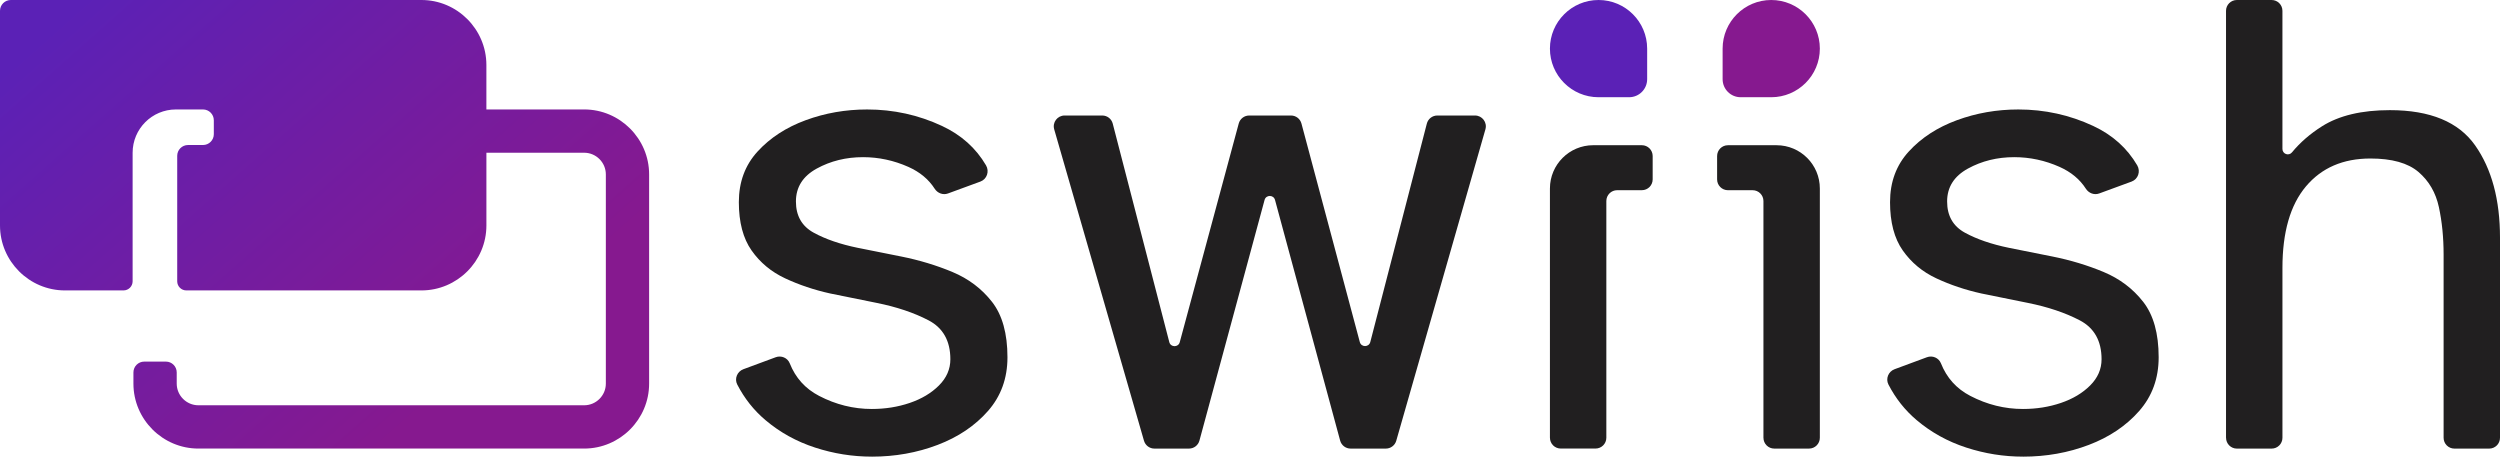
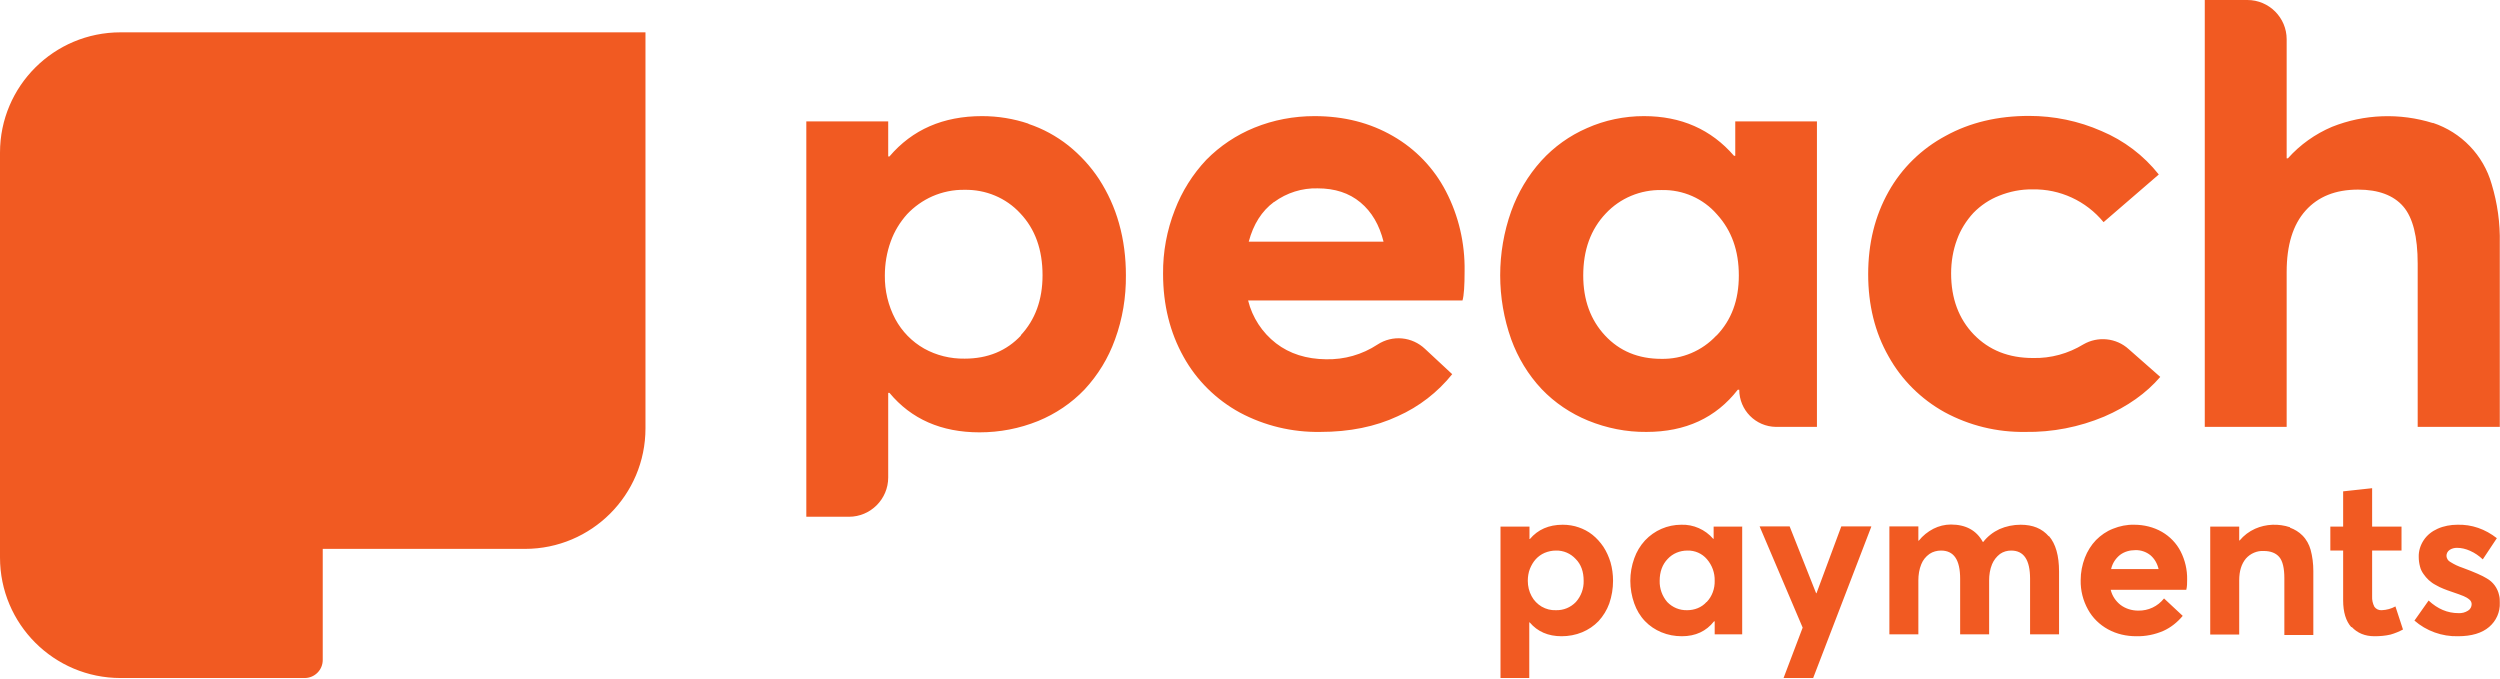
- <svg xmlns="http://www.w3.org/2000/svg" id="Layer_2" data-name="Layer 2" viewBox="0 0 1525.02 278.55">
+ <svg xmlns="http://www.w3.org/2000/svg" id="Layer_1" version="1.1" viewBox="0 0 1190.6 322.9">
  <defs>
    <style>
-       .cls-1 {
-         fill: #5b21b6;
-       }
- 
-       .cls-2 {
-         fill: #86198f;
-       }
- 
-       .cls-3 {
-         fill: url(#linear-gradient);
-       }
- 
-       .cls-4 {
-         fill: #211f20;
+       .st0 {
+         fill: #f15a22;
      }
    </style>
-     <linearGradient id="linear-gradient" x1="71.52" y1="-18.34" x2="331.42" y2="274.8" gradientUnits="userSpaceOnUse">
-       <stop offset="0" stop-color="#5b21b6" />
-       <stop offset=".83" stop-color="#86198f" />
-     </linearGradient>
  </defs>
-   <g id="Layer_1-2" data-name="Layer 1">
-     <path class="cls-4" d="M697.84,268.86l-54.77-189.97c-1.22-4.22,1.95-8.43,6.34-8.43h22.98c3.01,0,5.64,2.03,6.39,4.95l34.5,133.29c.85,3.28,5.5,3.31,6.38.03l35.98-133.39c.78-2.88,3.39-4.88,6.37-4.88h25.51c2.99,0,5.61,2.01,6.38,4.9l35.6,133.3c.88,3.28,5.53,3.26,6.39-.02l34.49-133.23c.75-2.91,3.38-4.95,6.39-4.95h23c4.39,0,7.56,4.2,6.35,8.42l-54.39,189.97c-.81,2.83-3.4,4.79-6.35,4.79h-21.51c-2.98,0-5.59-2-6.37-4.88l-39.73-146.79c-.88-3.25-5.49-3.25-6.37,0l-39.73,146.79c-.78,2.88-3.39,4.88-6.37,4.88h-21.11c-2.94,0-5.53-1.95-6.34-4.77Z" />
-     <path class="cls-4" d="M945.47,267.03V114.99c0-14.59,11.82-26.41,26.41-26.41h29.66c3.65,0,6.6,2.96,6.6,6.6v14.24c0,3.65-2.96,6.6-6.6,6.6h-15.06c-3.65,0-6.6,2.96-6.6,6.6v144.4c0,3.65-2.96,6.6-6.6,6.6h-21.2c-3.65,0-6.6-2.96-6.6-6.6Z" />
-     <path class="cls-4" d="M1075.71,267.03V122.63c0-3.65-2.96-6.6-6.6-6.6h-15.06c-3.65,0-6.6-2.96-6.6-6.6v-14.24c0-3.65,2.96-6.6,6.6-6.6h29.66c14.59,0,26.41,11.82,26.41,26.41v152.04c0,3.65-2.96,6.6-6.6,6.6h-21.2c-3.65,0-6.6-2.96-6.6-6.6Z" />
-     <path class="cls-4" d="M1357.89,267.03V6.6C1357.89,2.96,1360.85,0,1364.5,0h21.2c3.65,0,6.6,2.96,6.6,6.6v84.26c0,3.09,3.85,4.48,5.81,2.1,4.98-6.05,11.1-11.36,18.36-15.94,10.38-6.55,24.17-9.83,41.37-9.83,24.58,0,41.92,7.17,52.02,21.51,10.1,14.34,15.16,33.12,15.16,56.33v122.02c0,3.65-2.96,6.6-6.6,6.6h-21.2c-3.65,0-6.6-2.96-6.6-6.6v-111.78c0-10.38-.96-20-2.87-28.88-1.91-8.87-6.08-16.04-12.49-21.51-6.42-5.46-16.18-8.19-29.29-8.19-16.66,0-29.77,5.67-39.32,17-9.56,11.34-14.34,27.93-14.34,49.77v103.59c0,3.65-2.96,6.6-6.6,6.6h-21.2c-3.65,0-6.6-2.96-6.6-6.6Z" />
-     <path class="cls-4" d="M531.8,278.55c-11.75,0-23.29-1.84-34.61-5.53-11.34-3.69-21.44-9.28-30.31-16.79-7.06-5.97-12.77-13.19-17.15-21.66-1.84-3.56-.04-7.95,3.72-9.34l19.74-7.31c3.39-1.25,7.23.35,8.56,3.71,3.53,8.88,9.5,15.5,17.9,19.86,10.24,5.33,20.96,7.99,32.16,7.99,8.19,0,15.91-1.23,23.14-3.69,7.23-2.46,13.17-6,17.82-10.65,4.64-4.64,6.96-9.97,6.96-15.98,0-11.19-4.44-19.11-13.31-23.76-8.88-4.64-19.46-8.19-31.75-10.65l-28.26-5.73c-9.83-2.18-18.98-5.26-27.45-9.22-8.47-3.96-15.3-9.63-20.48-17-5.19-7.37-7.78-17.2-7.78-29.49s3.82-22.6,11.47-30.93c7.64-8.33,17.41-14.68,29.29-19.05,11.88-4.37,24.37-6.55,37.48-6.55,16.11,0,31.34,3.35,45.67,10.04,11.76,5.49,20.72,13.51,26.88,24.05,2.15,3.68.56,8.42-3.44,9.89l-19.76,7.25c-3.06,1.12-6.38-.16-8.14-2.9-3.69-5.75-9.03-10.18-16.02-13.3-8.88-3.95-18.09-5.94-27.65-5.94-10.38,0-19.8,2.32-28.26,6.96-8.47,4.65-12.7,11.34-12.7,20.07s3.62,15.09,10.86,19.05c7.23,3.96,16.18,7.03,26.83,9.22l26.63,5.32c10.92,2.19,21.3,5.32,31.13,9.42,9.83,4.1,17.88,10.18,24.17,18.23,6.28,8.06,9.42,19.32,9.42,33.79,0,12.84-3.96,23.76-11.88,32.77-7.92,9.01-18.16,15.91-30.72,20.69-12.56,4.78-25.95,7.17-40.14,7.17Z" />
-     <path class="cls-4" d="M1234.04,278.55c-11.75,0-23.29-1.84-34.61-5.53-11.34-3.69-21.44-9.28-30.31-16.79-7.06-5.97-12.77-13.19-17.15-21.66-1.84-3.56-.04-7.95,3.72-9.34l19.74-7.31c3.39-1.25,7.23.35,8.56,3.71,3.53,8.88,9.5,15.5,17.9,19.86,10.24,5.33,20.96,7.99,32.16,7.99,8.19,0,15.91-1.23,23.14-3.69,7.23-2.46,13.17-6,17.82-10.65,4.64-4.64,6.96-9.97,6.96-15.98,0-11.19-4.44-19.11-13.31-23.76-8.88-4.64-19.46-8.19-31.75-10.65l-28.26-5.73c-9.83-2.18-18.98-5.26-27.45-9.22-8.47-3.96-15.3-9.63-20.48-17-5.19-7.37-7.78-17.2-7.78-29.49s3.82-22.6,11.47-30.93c7.64-8.33,17.41-14.68,29.29-19.05,11.88-4.37,24.37-6.55,37.48-6.55,16.11,0,31.34,3.35,45.67,10.04,11.76,5.49,20.72,13.51,26.88,24.05,2.15,3.68.56,8.42-3.44,9.89l-19.76,7.25c-3.06,1.12-6.38-.16-8.14-2.9-3.69-5.75-9.03-10.18-16.02-13.3-8.88-3.95-18.09-5.94-27.65-5.94-10.38,0-19.8,2.32-28.26,6.96-8.47,4.65-12.7,11.34-12.7,20.07s3.62,15.09,10.86,19.05c7.23,3.96,16.18,7.03,26.83,9.22l26.63,5.32c10.92,2.19,21.3,5.32,31.13,9.42,9.83,4.1,17.88,10.18,24.17,18.23,6.28,8.06,9.42,19.32,9.42,33.79,0,12.84-3.96,23.76-11.88,32.77-7.92,9.01-18.16,15.91-30.72,20.69-12.56,4.78-25.95,7.17-40.14,7.17Z" />
-     <path class="cls-3" d="M356.35,66.77h-59.65v-27.16C296.69,17.83,278.87,0,257.08,0H6.6C2.96,0,0,2.96,0,6.6v130.94c0,21.79,17.83,39.62,39.62,39.62h35.71c3.08,0,5.57-2.49,5.57-5.57v-78.41c0-14.59,11.82-26.41,26.41-26.41h16.52c3.65,0,6.6,2.96,6.6,6.6v8.49c0,3.65-2.96,6.6-6.6,6.6h-9.13c-3.65,0-6.6,2.96-6.6,6.6v76.53c0,3.08,2.49,5.57,5.57,5.57h143.42c21.79,0,39.62-17.83,39.62-39.62v-44.37h59.65c7.26,0,13.21,5.94,13.21,13.21v127.63c0,7.26-5.94,13.21-13.21,13.21H121.01c-7.26,0-13.21-5.94-13.21-13.21v-6.83c0-3.65-2.96-6.6-6.6-6.6h-13.21c-3.65,0-6.6,2.96-6.6,6.6v6.83c0,21.79,17.83,39.62,39.62,39.62h235.34c21.79,0,39.62-17.83,39.62-39.62v-127.63c0-21.79-17.83-39.62-39.62-39.62Z" />
-     <path class="cls-1" d="M975.13,0h0C991.49,0,1004.78,13.29,1004.78,29.65v18.65c0,6.08-4.93,11.01-11.01,11.01h-18.65c-16.37,0-29.65-13.29-29.65-29.65h0C945.47,13.29,958.76,0,975.13,0Z" />
-     <path class="cls-2" d="M1080.47,0h0C1096.83,0,1110.12,13.29,1110.12,29.65v18.65c0,6.08-4.93,11.01-11.01,11.01h-18.65c-16.37,0-29.65-13.29-29.65-29.65h0C1050.81,13.29,1064.1,0,1080.47,0Z" transform="translate(1110.12 -1050.81) rotate(90)" />
-   </g>
+   <path class="st0" d="M751.7,251.1c2.4.8,4.7,2,6.7,3.6,2,1.6,3.7,3.5,5.2,5.7,1.5,2.3,2.6,4.8,3.4,7.4.8,2.8,1.2,5.8,1.2,8.8,0,3.7-.6,7.3-1.8,10.8-1.1,3.1-2.9,6-5.1,8.4-2.2,2.3-4.9,4.1-7.8,5.3-3.1,1.3-6.5,1.9-9.8,1.9-6.4,0-11.5-2.2-15.2-6.6h-.2v26.5h-13.7v-72.1h13.8v5.9h.2c3.8-4.5,9-6.8,15.6-6.8,2.6,0,5.3.4,7.8,1.3M750.5,286.7c2.5-2.8,3.8-6.4,3.7-10.1,0-4.3-1.2-7.8-3.8-10.4-2.4-2.6-5.8-4.1-9.4-4-1.9,0-3.7.4-5.4,1.1-1.6.7-3,1.7-4.2,3-1.2,1.3-2.1,2.9-2.8,4.6-.7,1.8-1,3.8-1,5.7,0,2.6.6,5.1,1.8,7.3,1.1,2.1,2.8,3.8,4.8,5,2.1,1.2,4.4,1.8,6.8,1.7,3.6.1,7-1.3,9.5-3.9M829.7,250.7v51.4h-13.1v-6.2h-.3c-3.7,4.7-8.8,7.1-15.3,7.1-3.4,0-6.7-.6-9.8-1.9-2.9-1.2-5.6-3-7.8-5.3-2.3-2.4-4-5.3-5.1-8.4-2.5-7-2.5-14.6,0-21.5,1.1-3.1,2.8-6,5.1-8.5,4.5-4.8,10.7-7.5,17.3-7.5,5.8-.2,11.4,2.3,15.2,6.7h.2v-5.8h13.8ZM812.8,286.7c2.6-2.7,3.9-6.4,3.8-10.1.1-3.8-1.2-7.4-3.7-10.3-2.3-2.7-5.7-4.2-9.3-4.1-3.6,0-7,1.4-9.4,4-2.5,2.6-3.8,6.1-3.8,10.4-.1,3.7,1.2,7.3,3.6,10.1,2.5,2.6,5.9,4,9.5,3.9,3.5,0,6.9-1.3,9.2-3.9M891.1,250.7h-14.2l-11.8,31.8h-.2l-12.6-31.8h-14.3l20.5,48.2-9.1,24h14.1l27.7-72.1h0ZM975.7,255.4c-3.2-3.7-7.6-5.5-13.4-5.5-3.5,0-6.9.7-10.1,2.1-3,1.4-5.7,3.5-7.7,6.1h-.2c-3-5.5-8.1-8.3-15.2-8.3-2.9,0-5.7.7-8.3,2-2.7,1.4-5.1,3.3-7,5.7h-.2v-6.8h-13.8v51.4h13.8v-25.7c0-2.6.4-5.3,1.4-7.7.8-2,2.1-3.6,3.9-4.9,1.6-1.1,3.6-1.6,5.5-1.6,6.1,0,9.1,4.4,9.1,13.4v26.5h13.8v-25.7c0-2.6.4-5.3,1.4-7.7.8-1.9,2.1-3.6,3.8-4.9,1.6-1.1,3.4-1.6,5.3-1.6,6,0,9,4.4,9,13.4v26.5h13.8v-29.9c0-7.6-1.6-13.2-4.8-16.9M1041.2,280.9h-36c.7,2.9,2.4,5.4,4.7,7.2,2.4,1.8,5.4,2.7,8.4,2.7,4.8.1,9.3-2,12.3-5.8l8.9,8.3c-2.5,3-5.6,5.5-9.1,7.1-4.1,1.8-8.6,2.7-13,2.6-4.7,0-9.3-1-13.5-3.3-4-2.2-7.3-5.4-9.5-9.4-2.4-4.3-3.6-9.1-3.5-14,0-3.7.7-7.3,2-10.7,1.2-3.1,3-6,5.3-8.4,2.3-2.3,5-4.2,8.1-5.4,3.2-1.3,6.7-2,10.1-1.9,4.6,0,9.2,1.1,13.2,3.4,3.8,2.2,6.9,5.4,8.9,9.3,2.1,4.1,3.2,8.8,3.1,13.4,0,1.7,0,3.3-.4,4.9M1009.6,264.3c-2.1,1.7-3.6,4-4.2,6.7h22.6c-.6-2.6-1.9-4.9-3.9-6.6-2-1.6-4.6-2.5-7.2-2.4-2.6,0-5.2.7-7.3,2.3M1090.6,251.1c-5.4-1.8-11.4-1.6-16.6.7-2.9,1.3-5.4,3.2-7.4,5.6h-.2v-6.6h-13.8v51.4h13.8v-25.8c0-4.5,1.1-7.9,3.2-10.4,2.1-2.4,5.3-3.8,8.5-3.6,3.3,0,5.8,1,7.4,2.9,1.6,1.9,2.4,5.3,2.4,10v27.1h13.8v-30.5c0-3.4-.4-6.8-1.3-10.1-.7-2.5-2-4.9-3.9-6.8-1.7-1.7-3.7-2.9-5.9-3.7M1120,298.6c2.7,2.9,6.3,4.4,10.8,4.4,2.6,0,5.2-.2,7.7-.8,2.1-.6,4-1.4,5.9-2.4l-3.6-11c-2,1.1-4.2,1.7-6.5,1.8-1.4.1-2.7-.5-3.5-1.6-.8-1.5-1.2-3.3-1.1-5v-21.8h14v-11.4h-14v-18.3l-13.8,1.5v16.8h-6.1v11.4h6.1v23.7c0,5.6,1.3,9.9,3.9,12.8M1149.8,295.5c5.7,5,13.2,7.7,20.8,7.5,6.5,0,11.4-1.5,14.8-4.4,3.4-2.9,5.3-7.1,5.1-11.6,0-1.2,0-2.3-.3-3.4-.7-3.5-2.9-6.5-6-8.2-1.9-1.2-5.7-2.9-11.4-5-2.1-.7-4-1.6-5.9-2.8-1-.5-1.7-1.6-1.8-2.8,0-1.2.5-2.2,1.5-2.9,1-.7,2.3-1,3.5-1,2.1,0,4.2.5,6.2,1.4,2.3,1,4.3,2.4,6.1,4.1l6.7-10.1c-2.7-2.1-5.7-3.8-8.9-4.9-3.2-1.1-6.5-1.6-9.9-1.5-3.2,0-6.5.6-9.4,1.9-2.7,1.2-5,3-6.6,5.4-1.6,2.4-2.5,5.2-2.4,8.1,0,1.5.2,3,.6,4.5.3,1.3.9,2.5,1.7,3.6.7,1,1.5,2,2.5,2.9,1,.9,2.1,1.7,3.3,2.3,1.2.7,2.4,1.3,3.7,1.8,1.2.5,2.6,1,4.1,1.5,2.4.8,4.3,1.5,5.5,2,1,.4,2,1,2.8,1.7.6.5,1,1.3,1,2.1,0,1.3-.6,2.4-1.7,3.1-1.4.9-3,1.3-4.6,1.2-5.2,0-9.9-2-14.2-6l-6.7,9.5M307.4,15.5v188.5c0,31.7-25.7,57.4-57.4,57.4h-96.3v52.9c0,4.8-3.9,8.6-8.6,8.6H57.4C25.7,322.9,0,297.2,0,265.5V72.7C0,41,25.7,15.4,57.4,15.4h250ZM489.8,58.9c-7.1-2.4-14.6-3.6-22.1-3.6-18.5,0-33.2,6.4-44.1,19.2h-.6v-16.7h-39v188.3h20.3c10.3,0,18.7-8.4,18.7-18.7v-40.3h.6c10.4,12.5,24.7,18.8,42.9,18.8,9.6,0,19-1.8,27.9-5.4,8.3-3.4,15.9-8.5,22.1-15,6.4-6.9,11.3-14.9,14.5-23.8,3.6-9.8,5.3-20.2,5.2-30.6,0-8.4-1-16.7-3.3-24.8-2.1-7.5-5.3-14.5-9.5-21-4-6.1-9-11.5-14.6-16-5.7-4.5-12.1-8-19-10.3M486.3,159.7c-6.9,7.4-15.9,11.1-26.9,11.1-6.7.1-13.4-1.5-19.3-4.8-5.8-3.3-10.5-8.1-13.7-14-3.4-6.4-5.1-13.6-5-20.8,0-5.5.9-11,2.8-16.2,1.7-4.8,4.4-9.2,7.8-13,3.4-3.6,7.5-6.5,12-8.5,4.8-2.1,10.1-3.2,15.3-3.1,10.1-.2,19.8,3.8,26.6,11.2,7.1,7.5,10.6,17.3,10.6,29.5,0,11.7-3.5,21.2-10.4,28.6h0ZM696.5,143.1c.7-2.4,1-7.1,1-14,.2-13.2-2.8-26.3-8.9-38-5.7-11-14.4-20.1-25.2-26.3-10.9-6.3-23.3-9.5-37.4-9.5-9.8,0-19.5,1.8-28.6,5.5-8.6,3.5-16.4,8.7-22.9,15.3-6.5,6.9-11.6,15-15,23.9-3.8,9.7-5.7,20-5.6,30.4,0,14.8,3.3,28,9.8,39.6,6.2,11.2,15.6,20.4,26.8,26.5,11.8,6.3,24.9,9.4,38.2,9.2,14,0,26.3-2.5,37-7.5,10.1-4.5,19-11.4,25.9-20l-12.9-12c-6.2-5.9-15.5-6.8-22.7-2.1-7.3,4.8-15.8,7.2-24.5,7-9.3-.1-17.3-2.6-23.8-7.6-6.6-5.1-11.3-12.3-13.3-20.4h102M606.8,96.2c6-4.4,13.3-6.7,20.7-6.5,8.2,0,15,2.2,20.4,6.7,5.4,4.5,9,10.7,11,18.7h-64.2c2.2-8.3,6.2-14.6,12-18.9M865.4,57.8h-39v16.4h-.6c-10.9-12.6-25.2-18.9-42.9-18.9-9.3,0-18.6,1.9-27.1,5.7-8.3,3.6-15.7,8.9-21.8,15.6-6.3,7-11.1,15.1-14.3,24-7,19.7-7,41.3,0,61,3.2,8.8,8.1,16.9,14.5,23.7,6.2,6.5,13.8,11.6,22.1,15,8.8,3.6,18.3,5.5,27.8,5.4,18.6,0,33.1-6.7,43.5-20.1h.7c0,9.7,7.8,17.6,17.5,17.7,0,0,0,0,.1,0h19.4V57.8h0ZM817.4,159.8h0c-6.8,7.3-16.3,11.3-26.2,11.1-11,0-19.9-3.7-26.8-11.1-6.9-7.4-10.4-16.9-10.4-28.6,0-12.2,3.6-22,10.7-29.5,6.9-7.4,16.6-11.4,26.7-11.2,10.1-.2,19.7,4,26.3,11.6,7,7.7,10.4,17.3,10.4,29.1s-3.5,21.2-10.6,28.6h0ZM926.1,196.3c11.8,6.4,25,9.6,38.4,9.4,12.9.2,25.7-2.3,37.6-7.3,11.1-4.8,20-11.1,26.7-18.9l-15-13.2c-5.9-5.4-14.7-6.3-21.6-2.3-7.2,4.4-15.5,6.7-24,6.5-11.6,0-20.9-3.7-28.2-11.2-7.2-7.5-10.8-17.2-10.8-29.1,0-5.5.9-11,2.8-16.1,1.7-4.7,4.4-9,7.8-12.7,3.5-3.6,7.7-6.4,12.3-8.2,5-2,10.4-3.1,15.8-3,13.1-.3,25.6,5.5,33.9,15.6l26.3-22.7c-7.2-9.1-16.6-16.2-27.3-20.7-10.9-4.8-22.6-7.2-34.5-7.2-14.8,0-28.1,3.1-39.7,9.5-11.4,6.1-20.9,15.3-27.2,26.6-6.5,11.6-9.7,24.6-9.7,39.3,0,14.6,3.2,27.7,9.7,39.1,6.2,11.2,15.5,20.4,26.7,26.6M1158.6,58.6h0c-15.7-4.9-32.7-4.3-48,1.8-8,3.4-15.2,8.5-21,15h-.6V18.7C1089,8.4,1080.6,0,1070.3,0s0,0,0,0h-20.3v203.3h39v-73.8c0-12.8,3-22.5,9-29.2s14.3-10,25-10c9.7,0,16.9,2.7,21.5,8,4.6,5.3,6.9,14.4,6.9,27.3v77.7h39.1v-87.5c.2-9.5-1.1-19-3.9-28.2-3.9-13.7-14.4-24.6-28-29.1h0Z" />
</svg>
